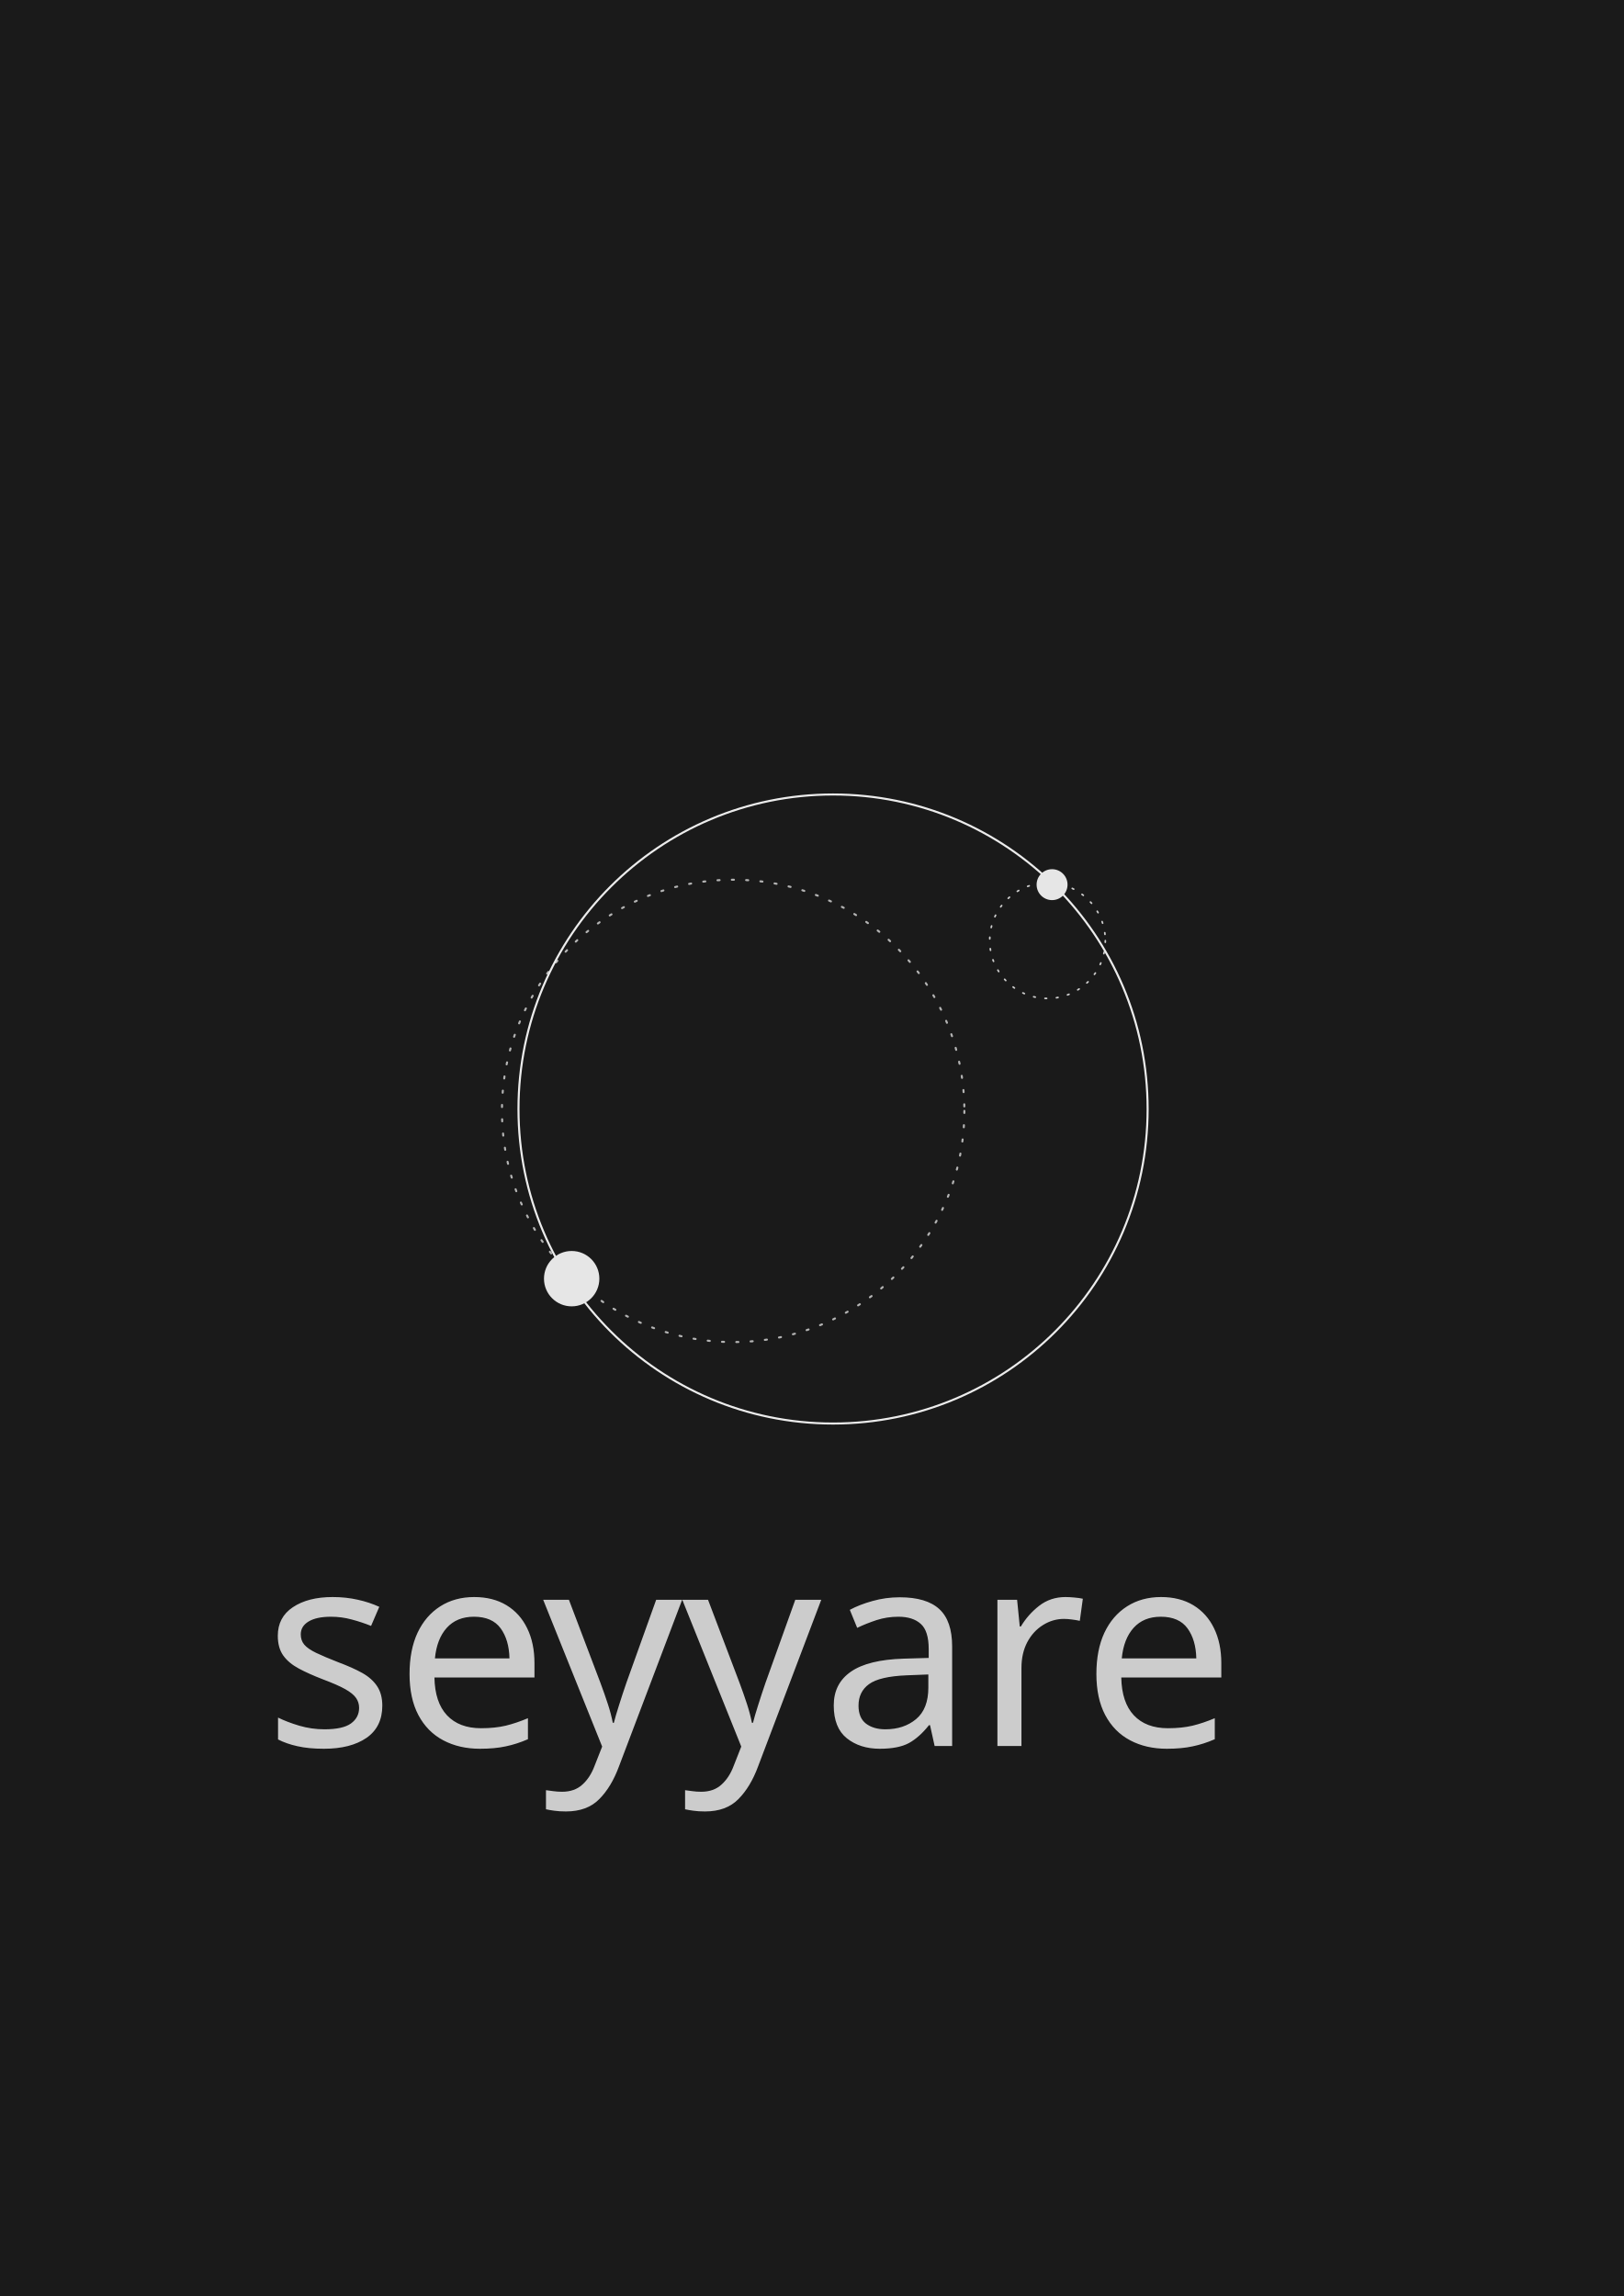
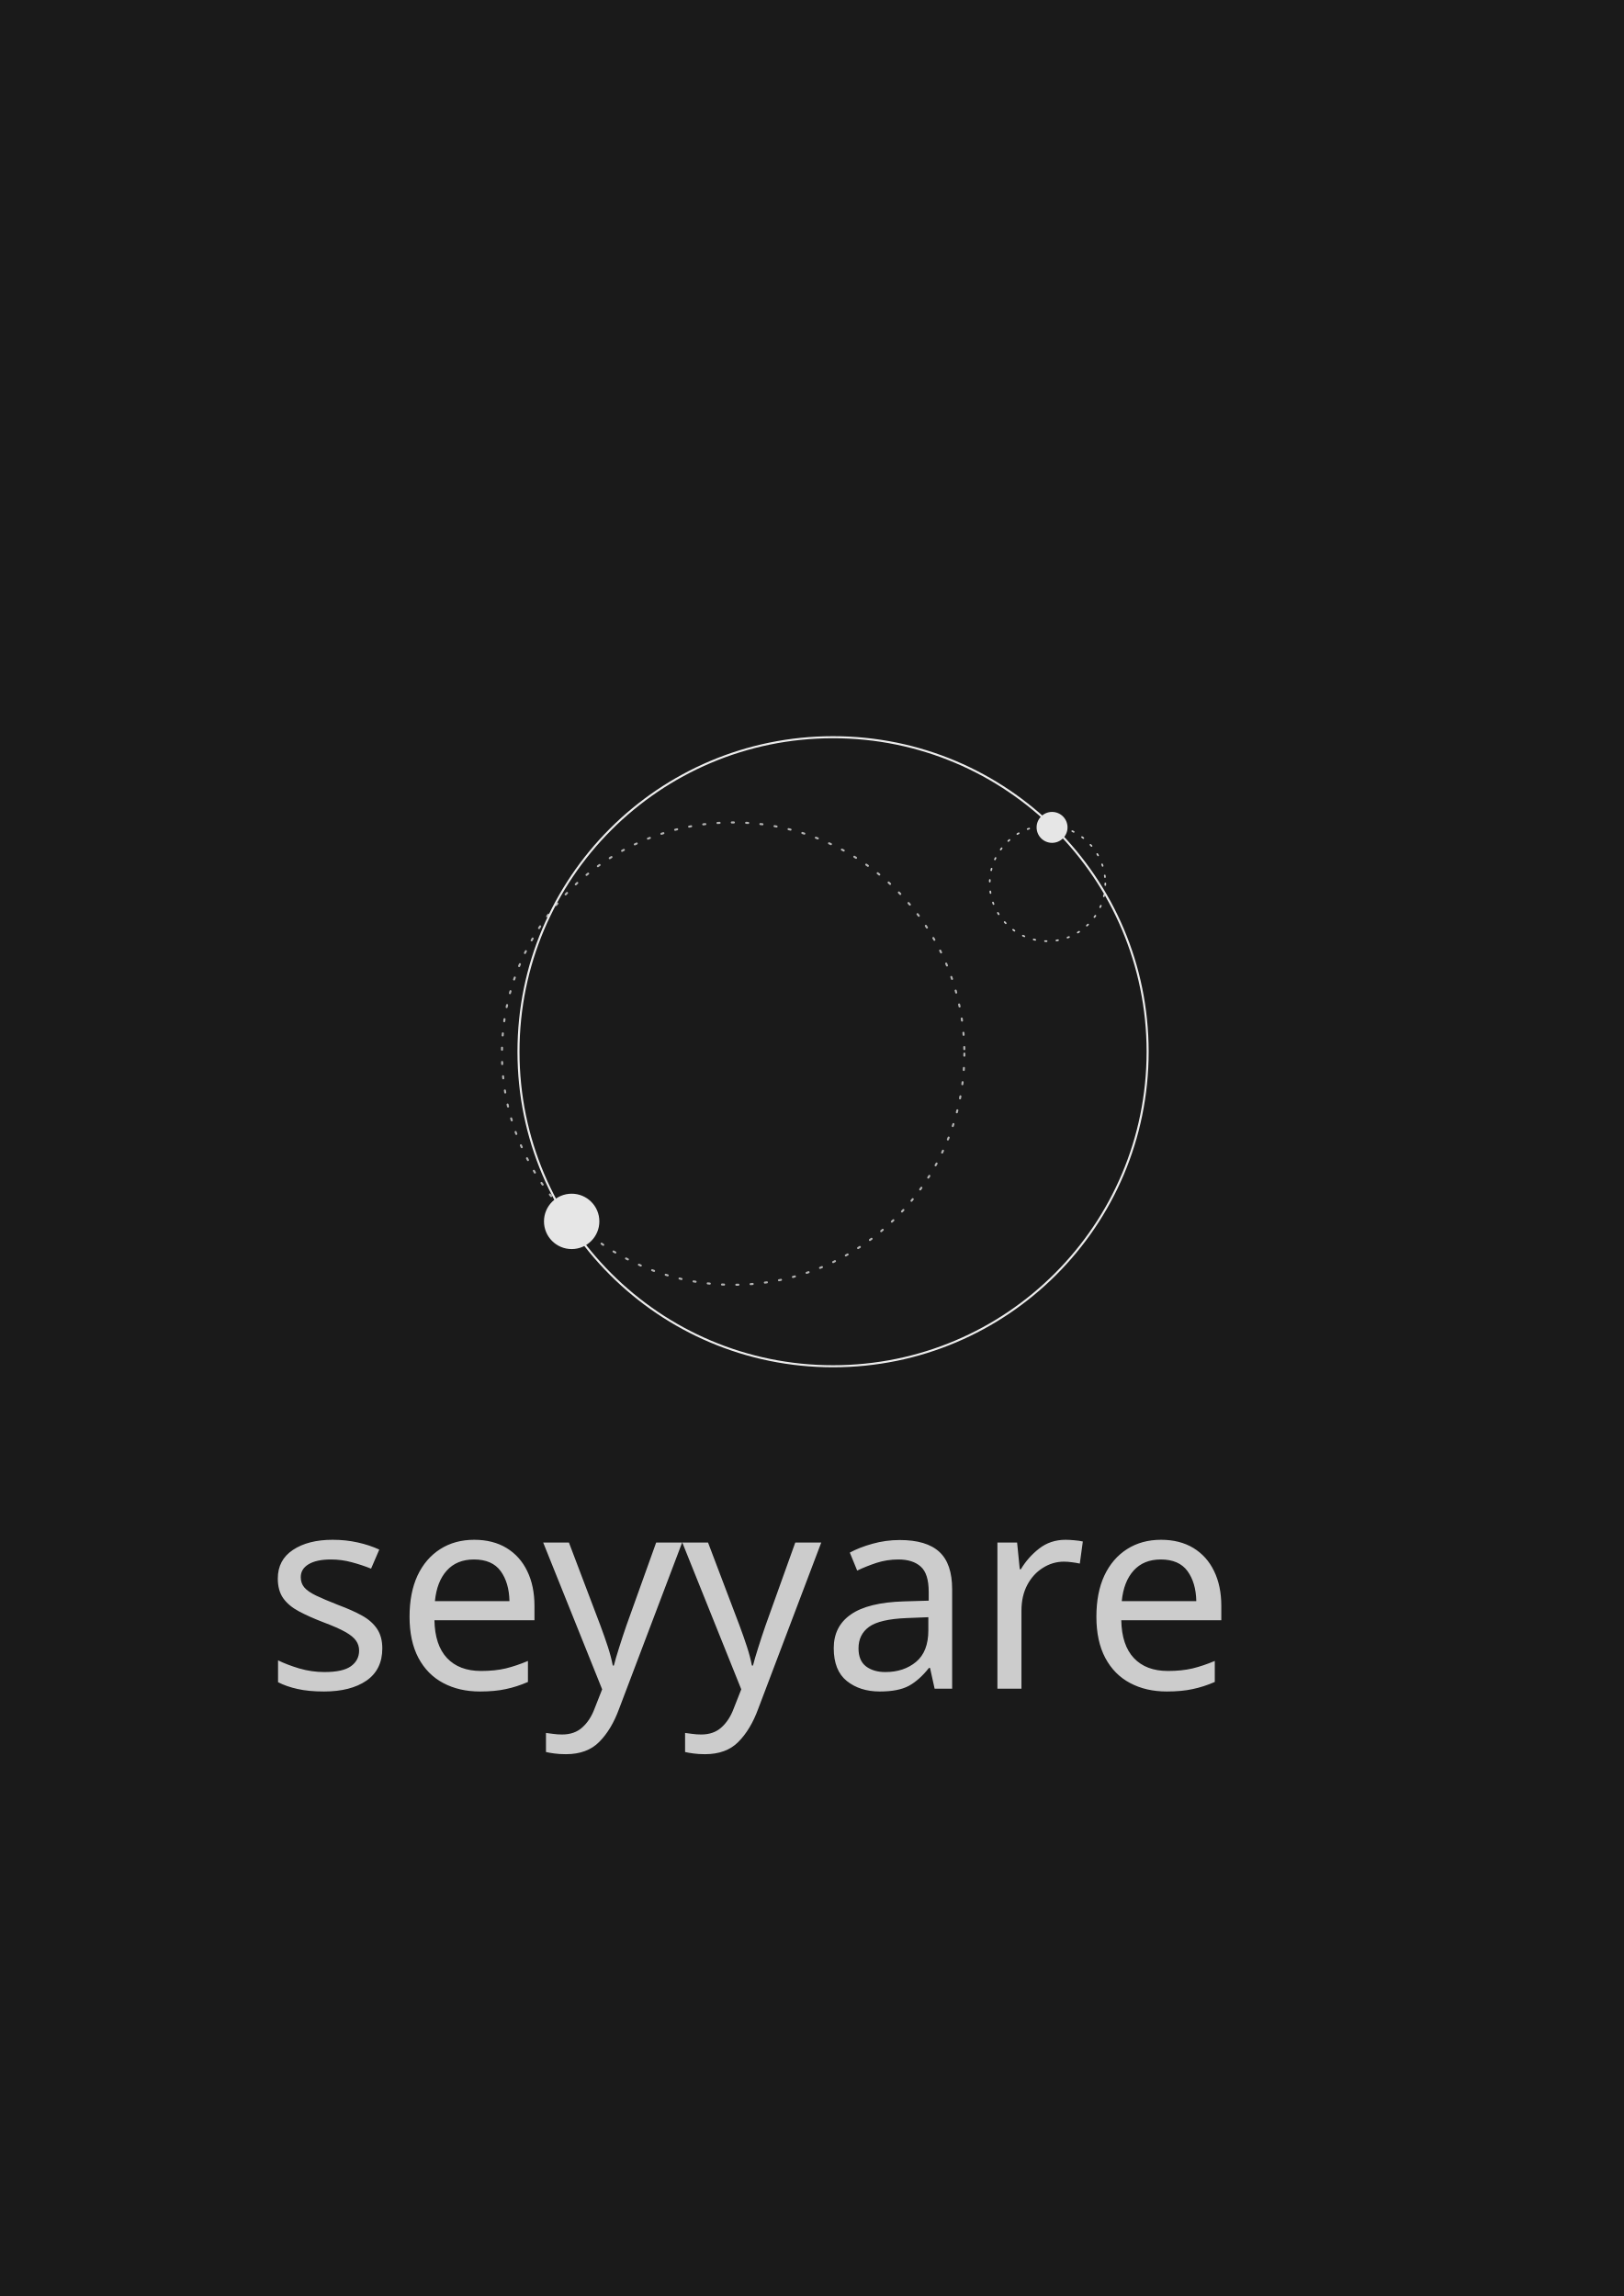
<svg xmlns="http://www.w3.org/2000/svg" width="210mm" height="297mm" viewBox="0 0 210 297" version="1.1" id="svg5">
  <defs id="defs2" />
  <g id="layer1">
-     <path style="fill:none;stroke:#333333;stroke-width:0.265;stroke-linecap:butt;stroke-linejoin:miter;stroke-opacity:1;stroke-miterlimit:4;stroke-dasharray:none" d="M 48.577,184.227 152.985,97.571" id="path13680" />
+     <path style="fill:none;stroke:#333333;stroke-width:0.265;stroke-linecap:butt;stroke-linejoin:miter;stroke-miterlimit:4;stroke-dasharray:none;stroke-opacity:1" d="M 48.577,176.819 152.985,90.163" id="path13680" />
    <rect style="fill:#1a1a1a;stroke:none;stroke-width:0.488;stroke-miterlimit:4;stroke-dasharray:none" id="rect846" width="298.578" height="320.313" x="-42.613" y="-0.751" />
-     <text xml:space="preserve" style="font-size:35.278px;line-height:1.25;font-family:Linowrite;-inkscape-font-specification:Linowrite;stroke-width:0.265;stroke-miterlimit:4;stroke-dasharray:none" x="34.131" y="225.855" id="text1818">
-       <tspan id="tspan1816" style="font-style:normal;font-variant:normal;font-weight:normal;font-stretch:normal;font-size:35.278px;font-family:'Sima DEMO';-inkscape-font-specification:'Sima DEMO';fill:#cccccc;stroke-width:0.265;stroke-miterlimit:4;stroke-dasharray:none" x="34.131" y="225.855">seyyare</tspan>
+     <text xml:space="preserve" style="font-size:35.278px;line-height:1.25;font-family:Linowrite;-inkscape-font-specification:Linowrite;stroke-width:0.265;stroke-miterlimit:4;stroke-dasharray:none" x="34.131" y="218.446" id="text1818">
+       <tspan id="tspan1816" style="font-style:normal;font-variant:normal;font-weight:normal;font-stretch:normal;font-size:35.278px;font-family:'Sima DEMO';-inkscape-font-specification:'Sima DEMO';fill:#cccccc;stroke-width:0.265;stroke-miterlimit:4;stroke-dasharray:none" x="34.131" y="218.446">seyyare</tspan>
    </text>
-     <g id="g14948" transform="translate(2.982025)">
+     <g id="g14948" transform="translate(2.982025,-7.408334)">
      <text xml:space="preserve" style="font-size:54.371px;line-height:1.25;font-family:Linowrite;-inkscape-font-specification:Linowrite;fill:#333333;stroke-width:0.408;stroke-miterlimit:4;stroke-dasharray:none" x="93.682" y="157.132" id="text1818-2">
        <tspan id="tspan1816-5" style="font-style:normal;font-variant:normal;font-weight:normal;font-stretch:normal;font-size:54.371px;font-family:'Sima DEMO';-inkscape-font-specification:'Sima DEMO';fill:#333333;stroke-width:0.408;stroke-miterlimit:4;stroke-dasharray:none" x="93.682" y="157.132" />
      </text>
      <circle style="fill:none;stroke:#b3b3b3;stroke-width:0.265;stroke-linecap:round;stroke-miterlimit:4;stroke-dasharray:0.265, 1.587;stroke-dashoffset:0" id="path12726-3" cx="91.841" cy="143.7" r="29.903" />
      <circle style="fill:none;stroke:#cccccc;stroke-width:0.212;stroke-linecap:round;stroke-miterlimit:4;stroke-dasharray:0.212, 1.27;stroke-dashoffset:0" id="path12726-3-8" cx="132.498" cy="121.678" r="7.476" />
      <circle style="fill:none;stroke:#ececec;stroke-width:0.265;stroke-miterlimit:4;stroke-dasharray:none" id="path12726" cx="104.76" cy="143.456" r="40.685" />
      <circle style="fill:#e6e6e6;stroke:none;stroke-width:0.265;stroke-miterlimit:4;stroke-dasharray:none" id="path13453" cx="70.954" cy="165.402" r="3.581" />
      <circle style="fill:#e6e6e6;stroke:none;stroke-width:0.148;stroke-miterlimit:4;stroke-dasharray:none" id="path13453-7" cx="133.086" cy="114.435" r="2" />
    </g>
  </g>
</svg>
